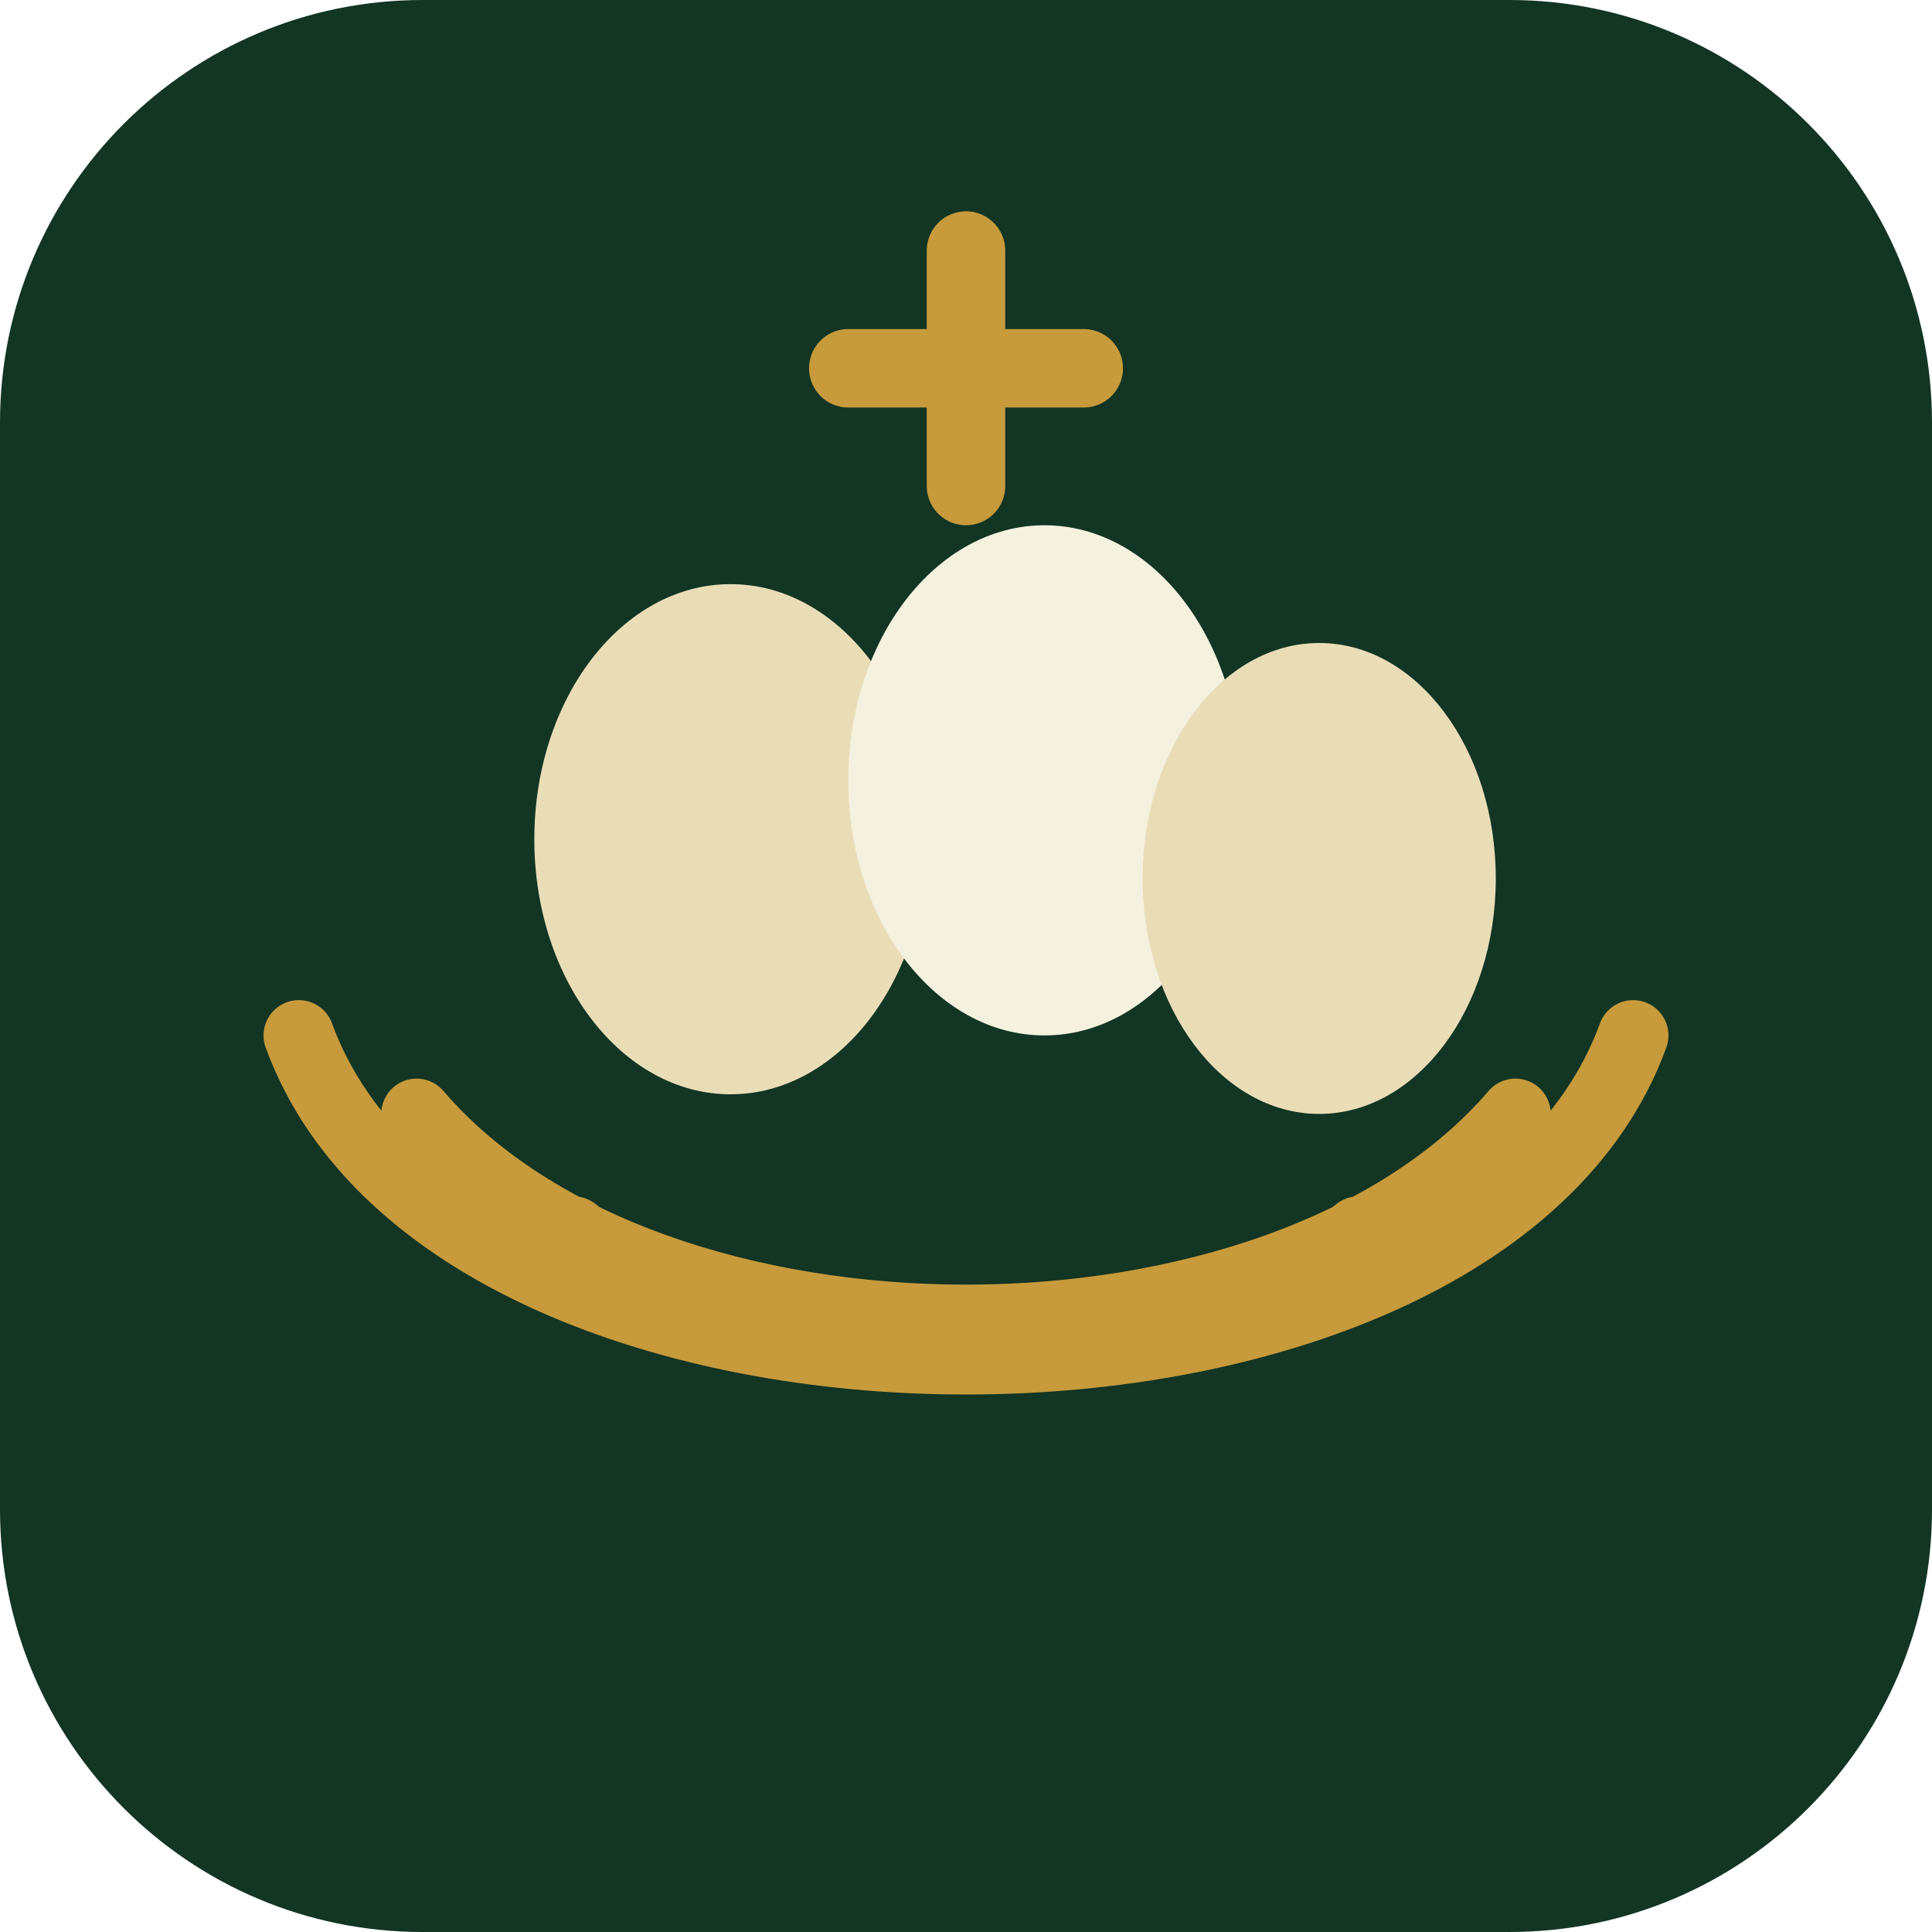
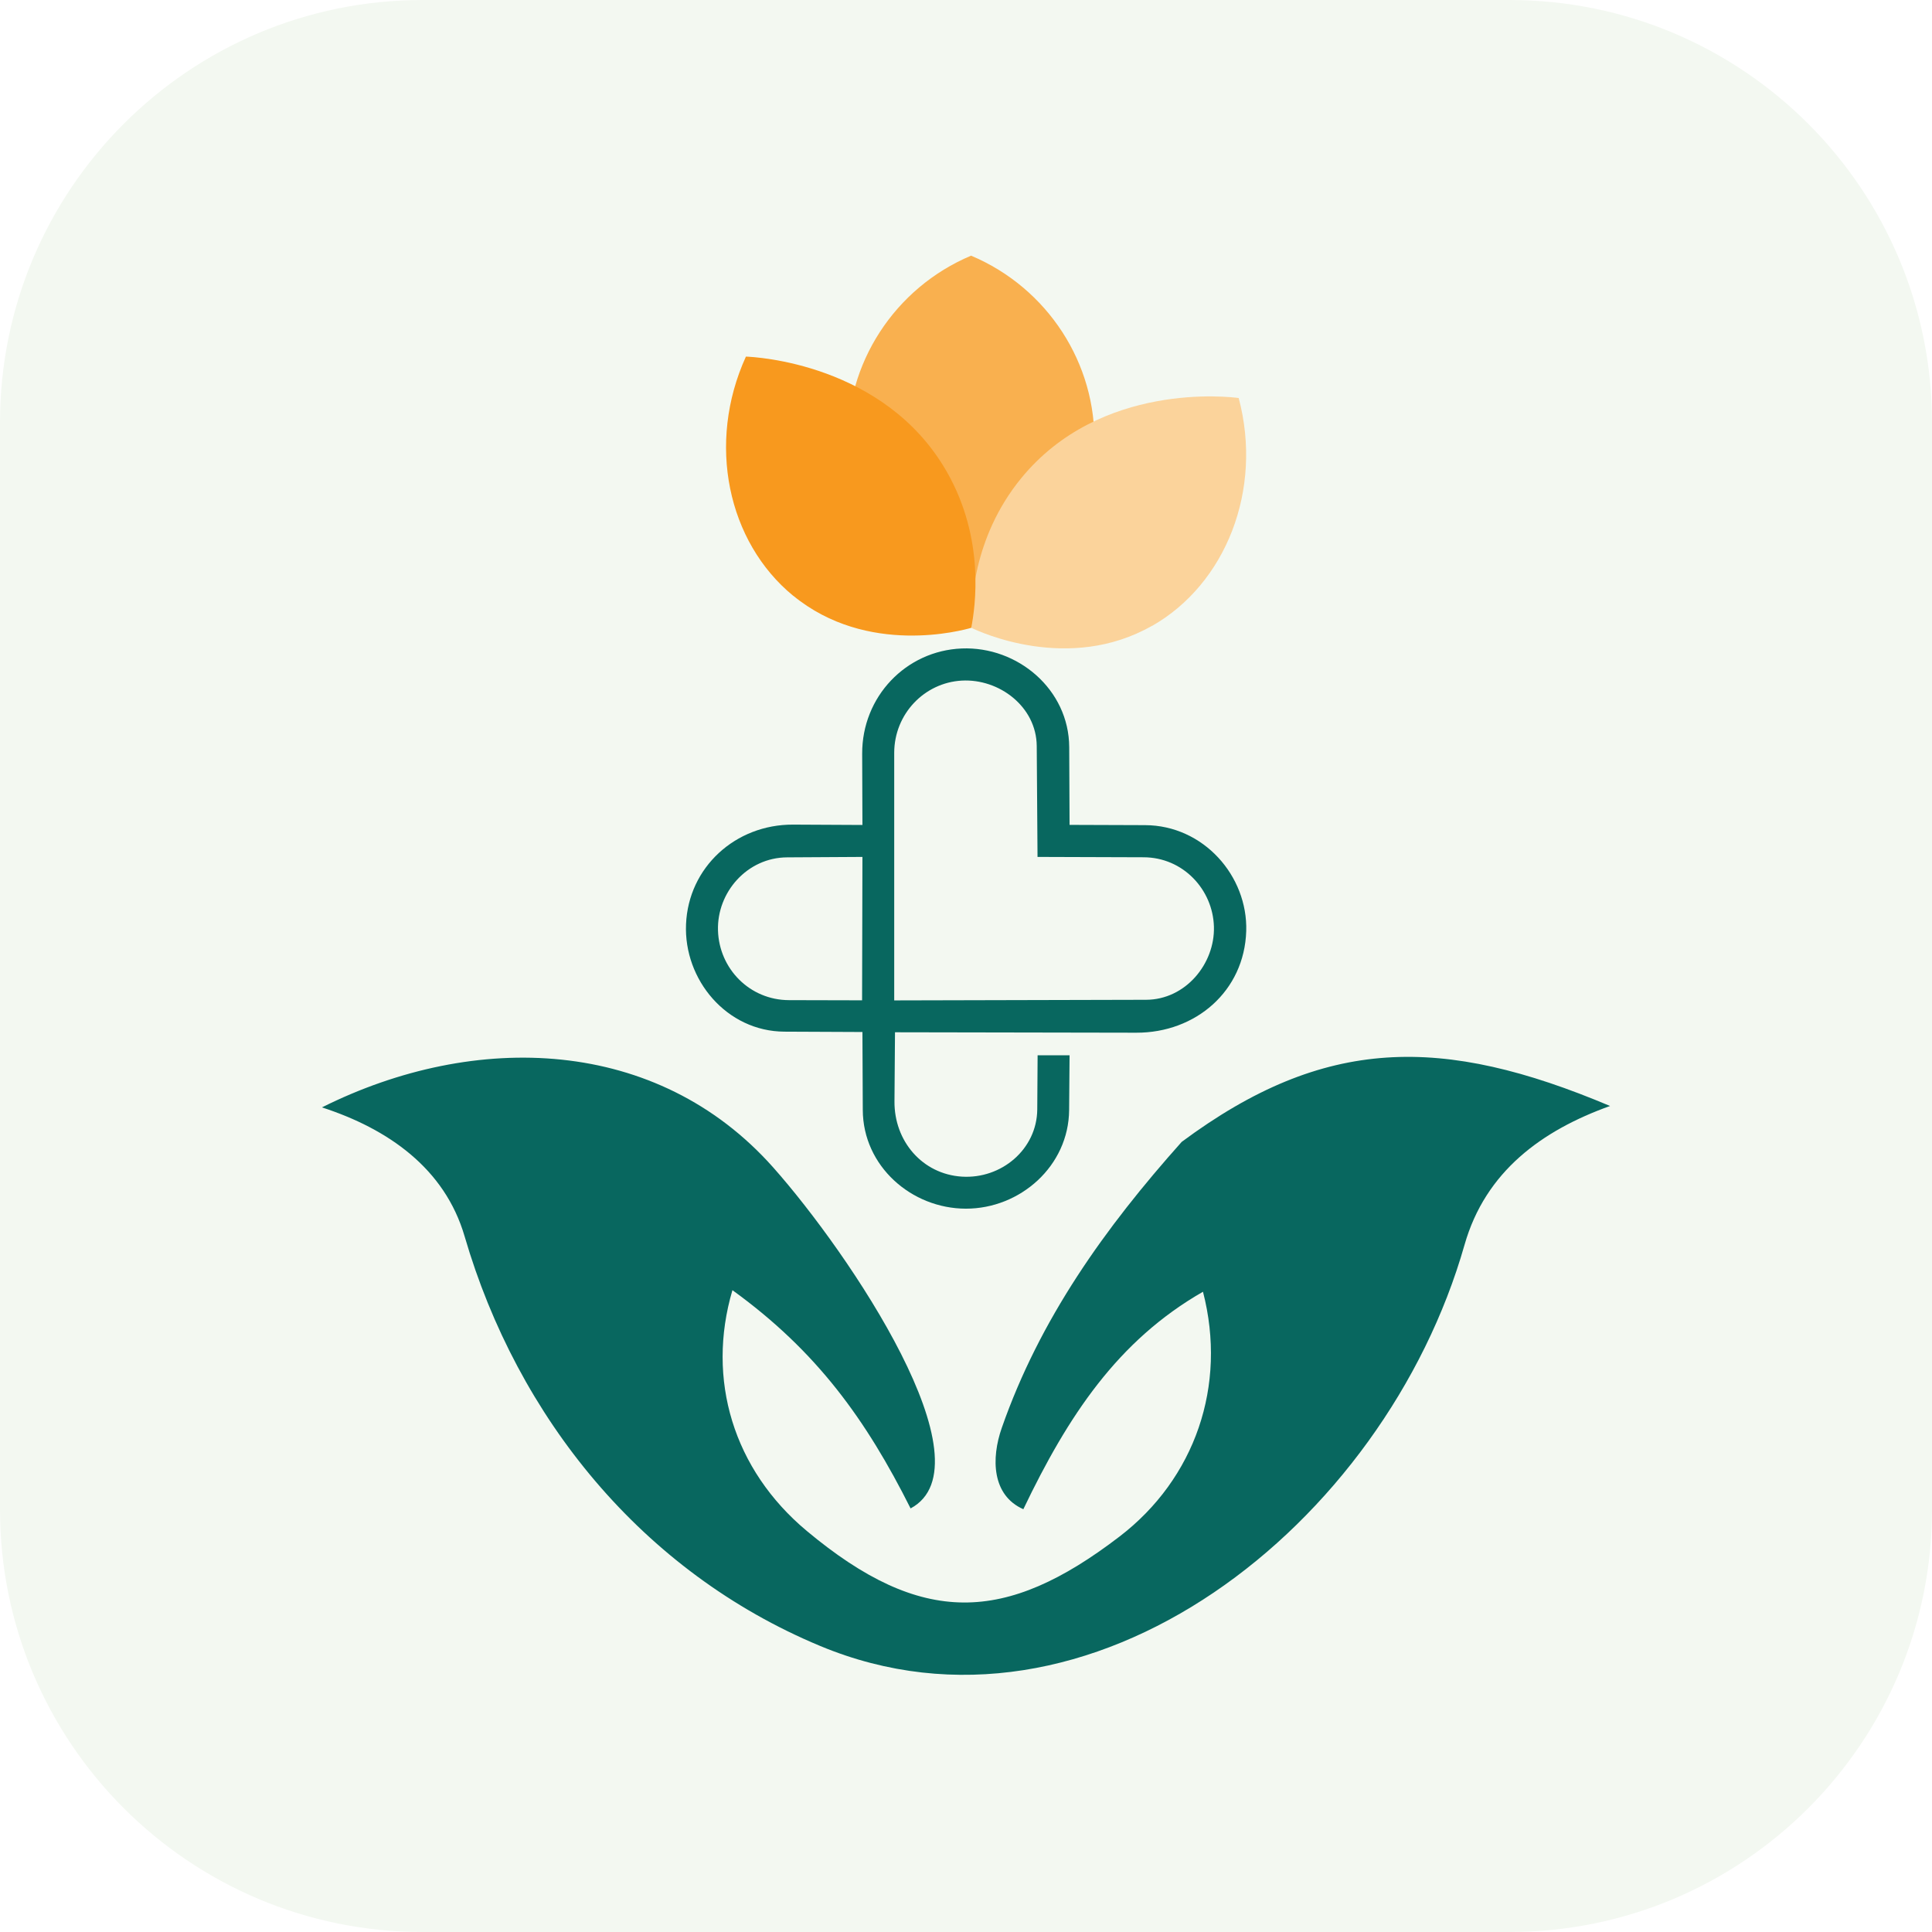
<svg xmlns="http://www.w3.org/2000/svg" viewBox="0 0 64 64">
-   <rect width="64" height="64" rx="14" fill="#123524" />
-   <g transform="translate(6 7) scale(1.3)" fill="none">
-     <path d="M20 1v6M17 4h6" stroke="#C79A3B" stroke-width="2" stroke-linecap="round" />
-     <ellipse cx="14" cy="16" rx="5" ry="6.5" fill="#E9DDB8" />
-     <ellipse cx="22" cy="14.5" rx="5" ry="6.5" fill="#F4F1DF" />
-     <ellipse cx="29" cy="17" rx="4.5" ry="6" fill="#E9DDB8" />
-     <path d="M3 21c4 11 30 11 34 0M6 23c6 7 22 7 28 0M10 26c5 4 15 4 20 0" stroke="#C79A3B" stroke-width="1.8" stroke-linecap="round" />
+   <rect width="64" height="64" rx="14" fill="#f3f8f1" />
+   <g transform="translate(-20.20 -13.24) scale(0.29)">
+     <path fill="#08675f" d="M186.55,218.05c-3.58-1.58-3.7-5.77-2.46-9.3,4.34-12.43,11.78-22.84,20.55-32.66,16.33-12.12,29.75-12.19,48.93-4.1-7.78,2.79-14.23,7.47-16.62,15.85-9.12,32.02-42.78,58.68-73.61,45.83-20.34-8.47-34.57-26.09-40.61-46.78-2.27-7.79-8.76-12.29-16.3-14.74,17.53-8.76,38.28-8.06,51.53,6.84,8.74,9.84,25,34,15.71,38.97-5.07-10.1-10.67-17.93-20.35-24.93-3.01,10.2.11,20.5,8.49,27.5,13.12,10.95,22.68,10.64,35.73.64,8.61-6.6,12.31-17.22,9.53-27.96-9.74,5.58-15.42,14.19-20.52,24.84Z" />
+     <path fill="#08675f" d="M188.16,166.2h3.67s-.05,6.25-.05,6.25c-.05,6.4-5.59,11.28-11.8,11.27s-11.75-4.86-11.77-11.28l-.04-8.9-8.91-.04c-6.6-.03-11.51-5.93-11.24-12.27.27-6.5,5.64-11.41,12.23-11.38l7.92.04-.03-8.14c-.02-6.51,4.99-11.76,11.37-12.02s12.25,4.67,12.28,11.27l.04,8.88,8.62.03c6.67.02,11.75,5.8,11.56,12.1-.21,6.85-5.77,11.63-12.56,11.61l-27.56-.05-.06,7.89c-.04,4.54,3.18,8.31,7.69,8.6s8.58-3.11,8.62-7.68l.04-6.18ZM200.29,143.58l-12.12-.04-.09-12.66c-.03-4.51-4.3-7.72-8.57-7.48s-7.7,3.81-7.71,8.24v28.29s28.76-.07,28.76-.07c4.52-.01,7.88-4.12,7.76-8.35-.12-4.24-3.52-7.92-8.04-7.93ZM168.13,159.92l.04-16.38-8.6.05c-4.56.02-8.03,3.98-7.9,8.35s3.62,7.95,8.11,7.96l8.34.02Z" />
+     <path fill="#f9b04f" d="M194.66,96.55c-.26,8.89-5.78,16.89-14.08,20.38-8.3-3.49-13.83-11.48-14.08-20.38-.27-9.35,5.34-18.01,14.08-21.69,8.74,3.68,14.35,12.34,14.08,21.69Z" />
+     <path fill="#fbd39b" d="M201.25,117.14c-9.52,5.43-19.74.67-20.66.22-.05-2.45.12-10.23,5.7-17.06,9.07-11.11,23.92-9.31,24.86-9.18,2.79,10.51-1.48,21.23-9.89,26.03Z" />
+     <path fill="#f8991e" d="M160.26,113.7c8.48,6.95,19.35,3.96,20.34,3.67.46-2.41,1.6-10.1-2.76-17.77-7.08-12.46-22.03-13.18-22.98-13.21-4.51,9.9-2.09,21.18,5.4,27.32Z" />
  </g>
</svg>
